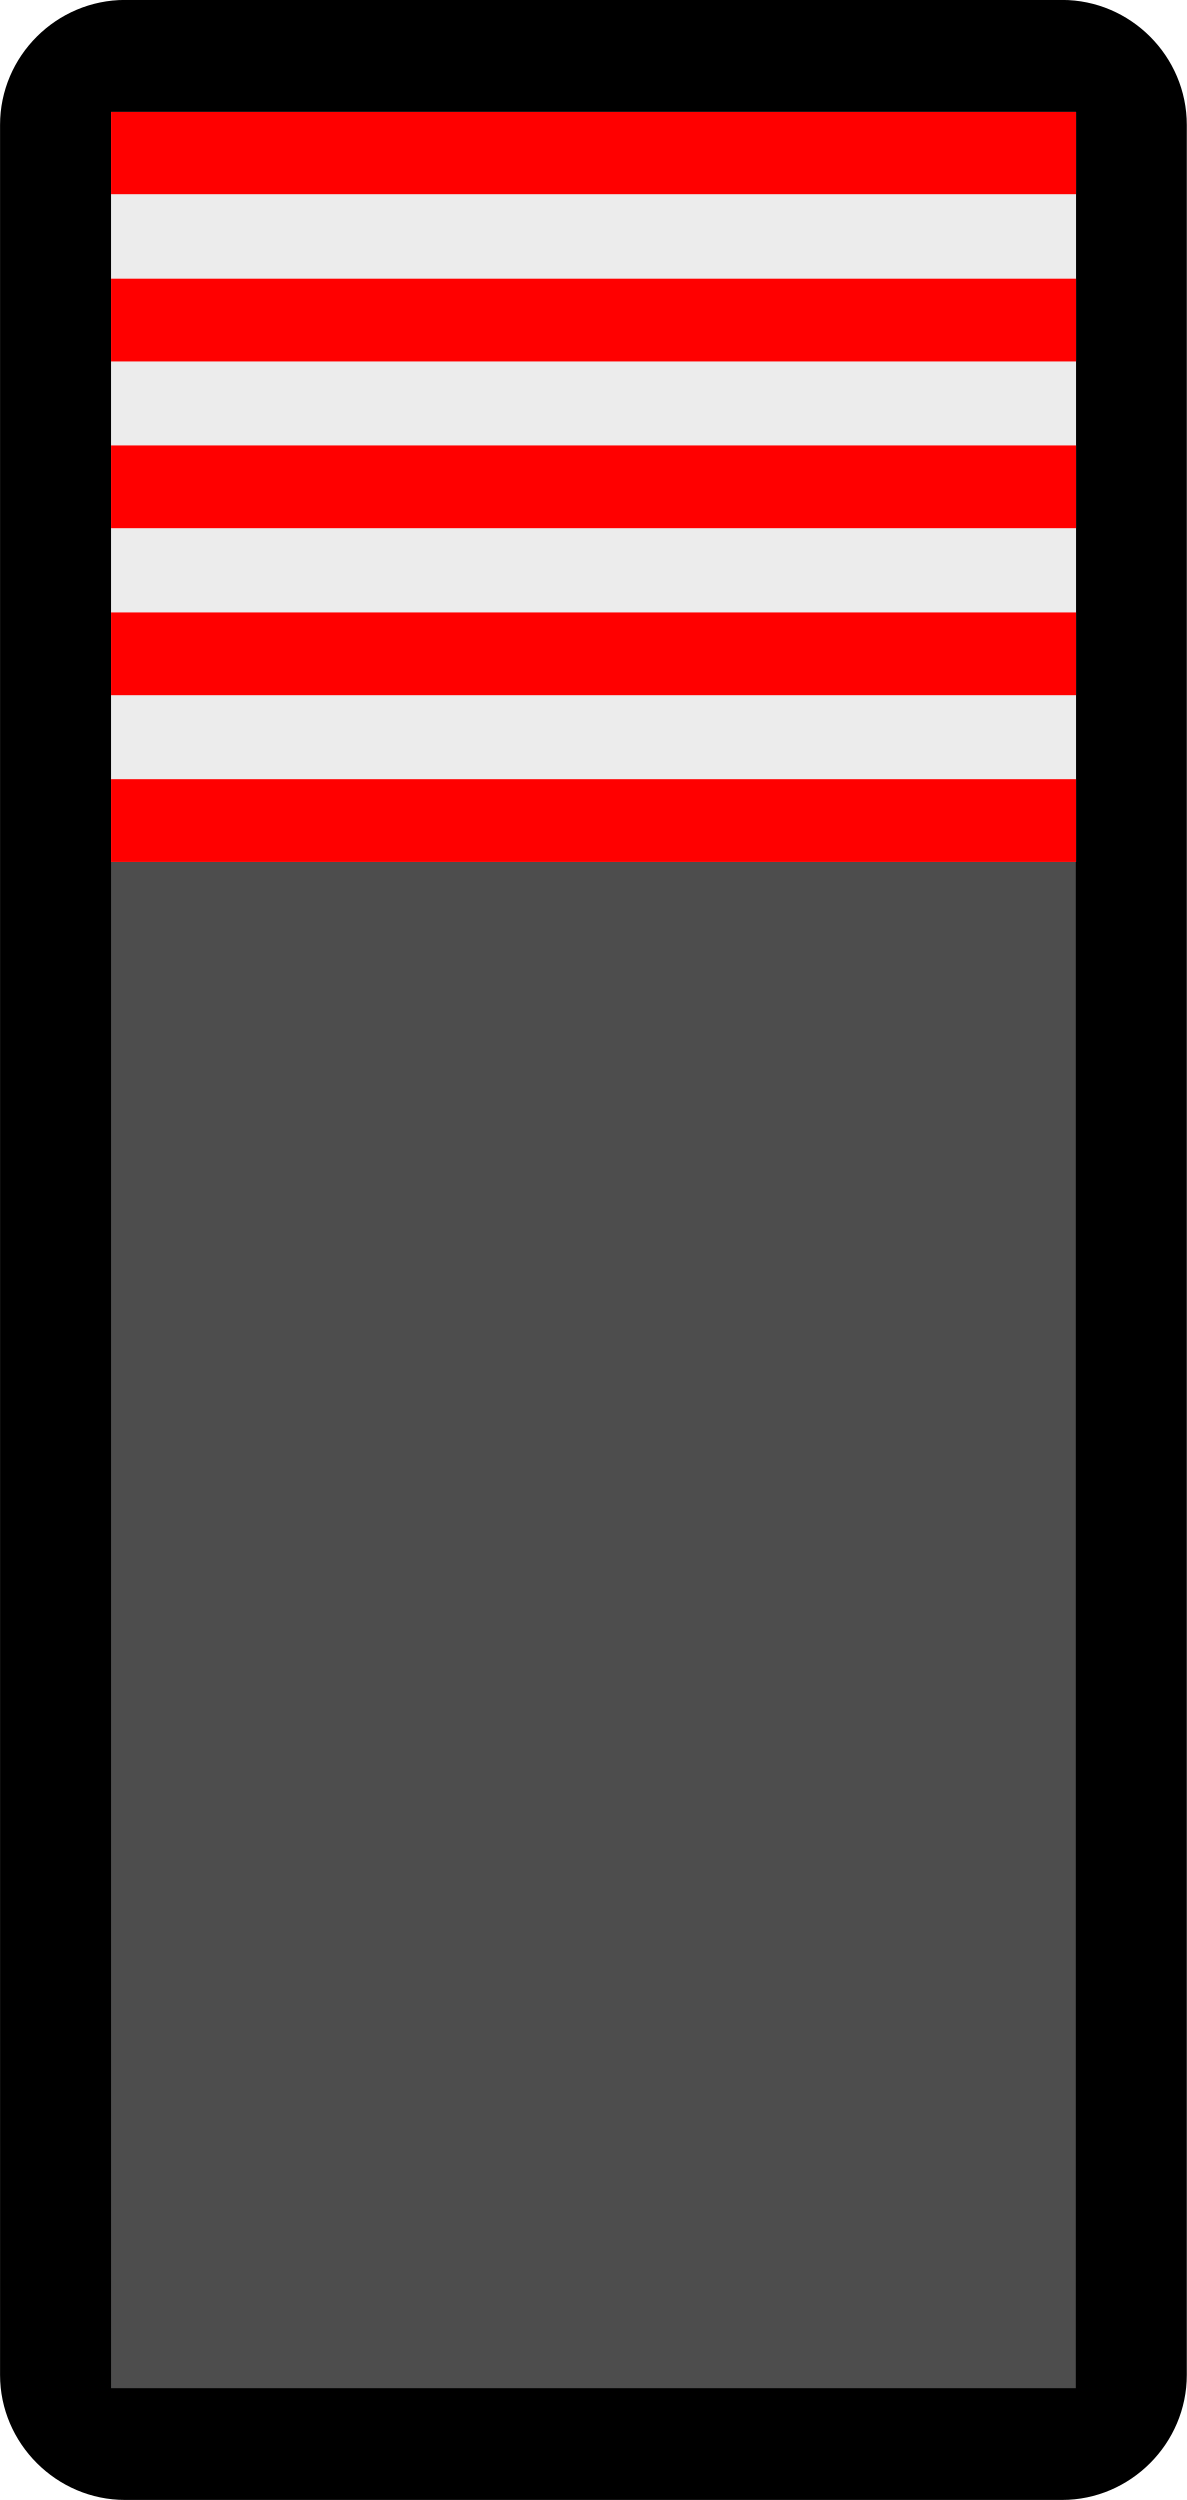
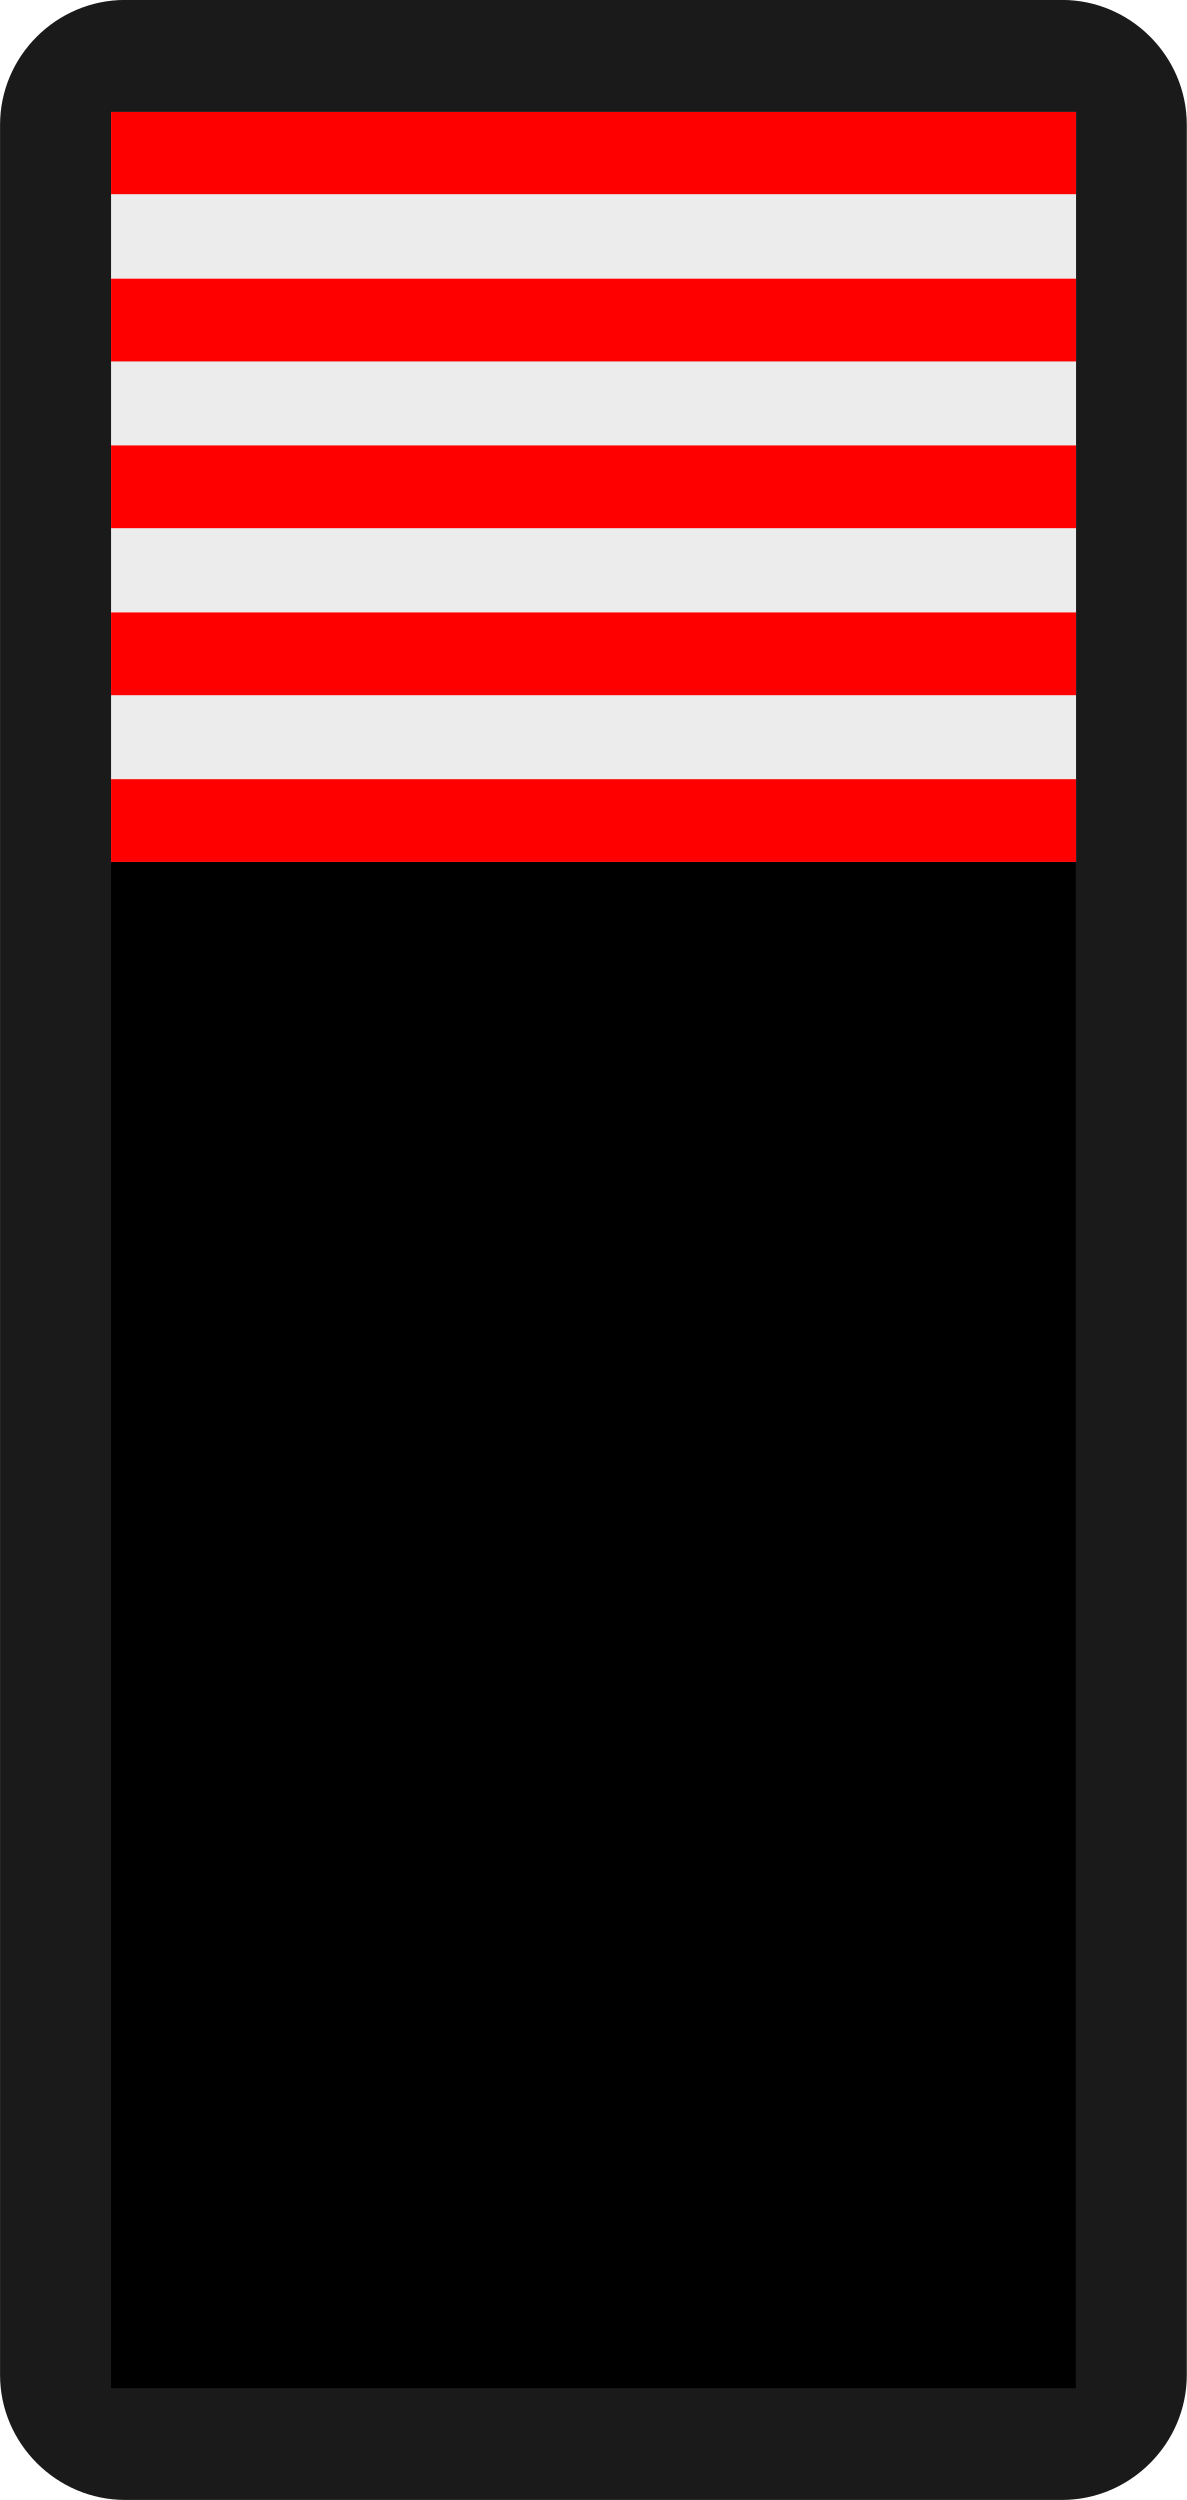
<svg xmlns="http://www.w3.org/2000/svg" width="4.747mm" height="10mm" viewBox="0 0 4.747 10" version="1.1" id="svg258108">
  <defs id="defs258102">
    <linearGradient id="linear20" gradientUnits="userSpaceOnUse" x1="-0.096" y1="0" x2="1.325" y2="0" gradientTransform="matrix(0,6.408796,-6.408796,0,102.632,66.41536)">
      <stop offset="0" style="stop-color:rgb(25.49%,25.098%,25.882%);stop-opacity:1;" id="stop217759" />
      <stop offset="0.062" style="stop-color:rgb(25.49%,25.098%,25.882%);stop-opacity:1;" id="stop217761" />
      <stop offset="0.078" style="stop-color:rgb(25.398%,24.997%,25.778%);stop-opacity:1;" id="stop217763" />
      <stop offset="0.094" style="stop-color:rgb(25.177%,24.754%,25.528%);stop-opacity:1;" id="stop217765" />
      <stop offset="0.109" style="stop-color:rgb(24.916%,24.466%,25.232%);stop-opacity:1;" id="stop217767" />
      <stop offset="0.125" style="stop-color:rgb(24.654%,24.179%,24.936%);stop-opacity:1;" id="stop217769" />
      <stop offset="0.141" style="stop-color:rgb(24.393%,23.892%,24.64%);stop-opacity:1;" id="stop217771" />
      <stop offset="0.156" style="stop-color:rgb(24.132%,23.605%,24.344%);stop-opacity:1;" id="stop217773" />
      <stop offset="0.172" style="stop-color:rgb(23.871%,23.317%,24.048%);stop-opacity:1;" id="stop217775" />
      <stop offset="0.188" style="stop-color:rgb(23.61%,23.03%,23.752%);stop-opacity:1;" id="stop217777" />
      <stop offset="0.203" style="stop-color:rgb(23.349%,22.743%,23.456%);stop-opacity:1;" id="stop217779" />
      <stop offset="0.219" style="stop-color:rgb(23.088%,22.456%,23.16%);stop-opacity:1;" id="stop217781" />
      <stop offset="0.234" style="stop-color:rgb(22.826%,22.168%,22.864%);stop-opacity:1;" id="stop217783" />
      <stop offset="0.25" style="stop-color:rgb(22.565%,21.881%,22.568%);stop-opacity:1;" id="stop217785" />
      <stop offset="0.266" style="stop-color:rgb(22.304%,21.594%,22.272%);stop-opacity:1;" id="stop217787" />
      <stop offset="0.281" style="stop-color:rgb(22.043%,21.307%,21.976%);stop-opacity:1;" id="stop217789" />
      <stop offset="0.297" style="stop-color:rgb(21.782%,21.019%,21.68%);stop-opacity:1;" id="stop217791" />
      <stop offset="0.312" style="stop-color:rgb(21.521%,20.732%,21.384%);stop-opacity:1;" id="stop217793" />
      <stop offset="0.328" style="stop-color:rgb(21.26%,20.445%,21.088%);stop-opacity:1;" id="stop217795" />
      <stop offset="0.344" style="stop-color:rgb(20.998%,20.157%,20.793%);stop-opacity:1;" id="stop217797" />
      <stop offset="0.359" style="stop-color:rgb(20.737%,19.87%,20.497%);stop-opacity:1;" id="stop217799" />
      <stop offset="0.375" style="stop-color:rgb(20.476%,19.583%,20.201%);stop-opacity:1;" id="stop217801" />
      <stop offset="0.391" style="stop-color:rgb(20.215%,19.296%,19.905%);stop-opacity:1;" id="stop217803" />
      <stop offset="0.406" style="stop-color:rgb(19.954%,19.008%,19.609%);stop-opacity:1;" id="stop217805" />
      <stop offset="0.422" style="stop-color:rgb(19.693%,18.721%,19.313%);stop-opacity:1;" id="stop217807" />
      <stop offset="0.438" style="stop-color:rgb(19.432%,18.434%,19.017%);stop-opacity:1;" id="stop217809" />
      <stop offset="0.453" style="stop-color:rgb(19.17%,18.147%,18.721%);stop-opacity:1;" id="stop217811" />
      <stop offset="0.469" style="stop-color:rgb(18.909%,17.859%,18.425%);stop-opacity:1;" id="stop217813" />
      <stop offset="0.484" style="stop-color:rgb(18.648%,17.572%,18.129%);stop-opacity:1;" id="stop217815" />
      <stop offset="0.5" style="stop-color:rgb(18.387%,17.285%,17.833%);stop-opacity:1;" id="stop217817" />
      <stop offset="0.516" style="stop-color:rgb(18.126%,16.998%,17.537%);stop-opacity:1;" id="stop217819" />
      <stop offset="0.531" style="stop-color:rgb(17.865%,16.71%,17.241%);stop-opacity:1;" id="stop217821" />
      <stop offset="0.547" style="stop-color:rgb(17.604%,16.423%,16.945%);stop-opacity:1;" id="stop217823" />
      <stop offset="0.562" style="stop-color:rgb(17.342%,16.136%,16.649%);stop-opacity:1;" id="stop217825" />
      <stop offset="0.578" style="stop-color:rgb(17.081%,15.849%,16.353%);stop-opacity:1;" id="stop217827" />
      <stop offset="0.594" style="stop-color:rgb(16.82%,15.561%,16.057%);stop-opacity:1;" id="stop217829" />
      <stop offset="0.609" style="stop-color:rgb(16.559%,15.274%,15.761%);stop-opacity:1;" id="stop217831" />
      <stop offset="0.625" style="stop-color:rgb(16.298%,14.987%,15.465%);stop-opacity:1;" id="stop217833" />
      <stop offset="0.641" style="stop-color:rgb(16.037%,14.7%,15.169%);stop-opacity:1;" id="stop217835" />
      <stop offset="0.656" style="stop-color:rgb(15.776%,14.412%,14.873%);stop-opacity:1;" id="stop217837" />
      <stop offset="0.672" style="stop-color:rgb(15.514%,14.125%,14.577%);stop-opacity:1;" id="stop217839" />
      <stop offset="0.688" style="stop-color:rgb(15.253%,13.838%,14.281%);stop-opacity:1;" id="stop217841" />
      <stop offset="0.703" style="stop-color:rgb(14.992%,13.551%,13.985%);stop-opacity:1;" id="stop217843" />
      <stop offset="0.719" style="stop-color:rgb(14.731%,13.263%,13.689%);stop-opacity:1;" id="stop217845" />
      <stop offset="0.734" style="stop-color:rgb(14.47%,12.976%,13.393%);stop-opacity:1;" id="stop217847" />
      <stop offset="0.75" style="stop-color:rgb(14.209%,12.689%,13.097%);stop-opacity:1;" id="stop217849" />
      <stop offset="0.766" style="stop-color:rgb(13.948%,12.402%,12.802%);stop-opacity:1;" id="stop217851" />
      <stop offset="0.781" style="stop-color:rgb(13.771%,12.207%,12.601%);stop-opacity:1;" id="stop217853" />
      <stop offset="0.812" style="stop-color:rgb(13.725%,12.157%,12.549%);stop-opacity:1;" id="stop217855" />
      <stop offset="0.875" style="stop-color:rgb(13.725%,12.157%,12.549%);stop-opacity:1;" id="stop217857" />
      <stop offset="1" style="stop-color:rgb(13.725%,12.157%,12.549%);stop-opacity:1;" id="stop217859" />
    </linearGradient>
  </defs>
  <g id="layer1" transform="translate(-100.2578,-65.35523)">
-     <path id="path243332" d="m 100.258,65.855 c 0,-0.276 0.226,-0.5 0.5,-0.5 h 3.748 c 0.274,0 0.499,0.225 0.499,0.5 v 9 c 0,0.274 -0.225,0.5 -0.499,0.5 h -3.748 c -0.274,0 -0.5,-0.226 -0.5,-0.5 z m 0,0" style="fill:#000000;fill-opacity:1;fill-rule:nonzero;stroke:none;stroke-width:0.353" />
-     <path id="path243334" d="m 104.561,65.803 h -3.859 v 9.105 h 3.859 z m 0,0" style="clip-rule:nonzero;fill:#4d4d4d;fill-opacity:1;fill-rule:nonzero;stroke:none;stroke-width:0.353" />
+     <path id="path243332" d="m 100.258,65.855 c 0,-0.276 0.226,-0.5 0.5,-0.5 h 3.748 c 0.274,0 0.499,0.225 0.499,0.5 v 9 c 0,0.274 -0.225,0.5 -0.499,0.5 h -3.748 c -0.274,0 -0.5,-0.226 -0.5,-0.5 z m 0,0" style="fill:#1a1a1a;fill-opacity:1;fill-rule:nonzero;stroke:none;stroke-width:0.353" />
+     <path id="path243334" d="m 104.561,65.803 h -3.859 v 9.105 h 3.859 z m 0,0" style="clip-rule:nonzero;fill:#000000;fill-opacity:1;fill-rule:nonzero;stroke:none;stroke-width:0.353" />
    <path id="path243340" d="m 100.702,65.803 h 3.86 v 3 h -3.86 z m 0,0" style="fill:#ececec;fill-opacity:1;fill-rule:nonzero;stroke:none;stroke-width:0.353" />
    <path id="path243342" d="m 100.702,67.137 h 3.86 v 0.331 h -3.86 z m 0,0" style="fill:#ff0000;fill-opacity:1;fill-rule:nonzero;stroke:none;stroke-width:0.353" />
    <path id="path243344" d="m 100.702,68.472 h 3.86 v 0.331 h -3.86 z m 0,0" style="fill:#ff0000;fill-opacity:1;fill-rule:nonzero;stroke:none;stroke-width:0.353" />
    <path id="path243346" d="m 100.702,67.805 h 3.86 v 0.331 h -3.86 z m 0,0" style="fill:#ff0000;fill-opacity:1;fill-rule:nonzero;stroke:none;stroke-width:0.353" />
    <path id="path243348" d="m 100.702,66.47 h 3.86 v 0.331 h -3.86 z m 0,0" style="fill:#ff0000;fill-opacity:1;fill-rule:nonzero;stroke:none;stroke-width:0.353" />
    <path id="path243350" d="m 100.702,65.803 h 3.86 v 0.329 h -3.86 z m 0,0" style="fill:#ff0000;fill-opacity:1;fill-rule:nonzero;stroke:none;stroke-width:0.353" />
  </g>
</svg>
